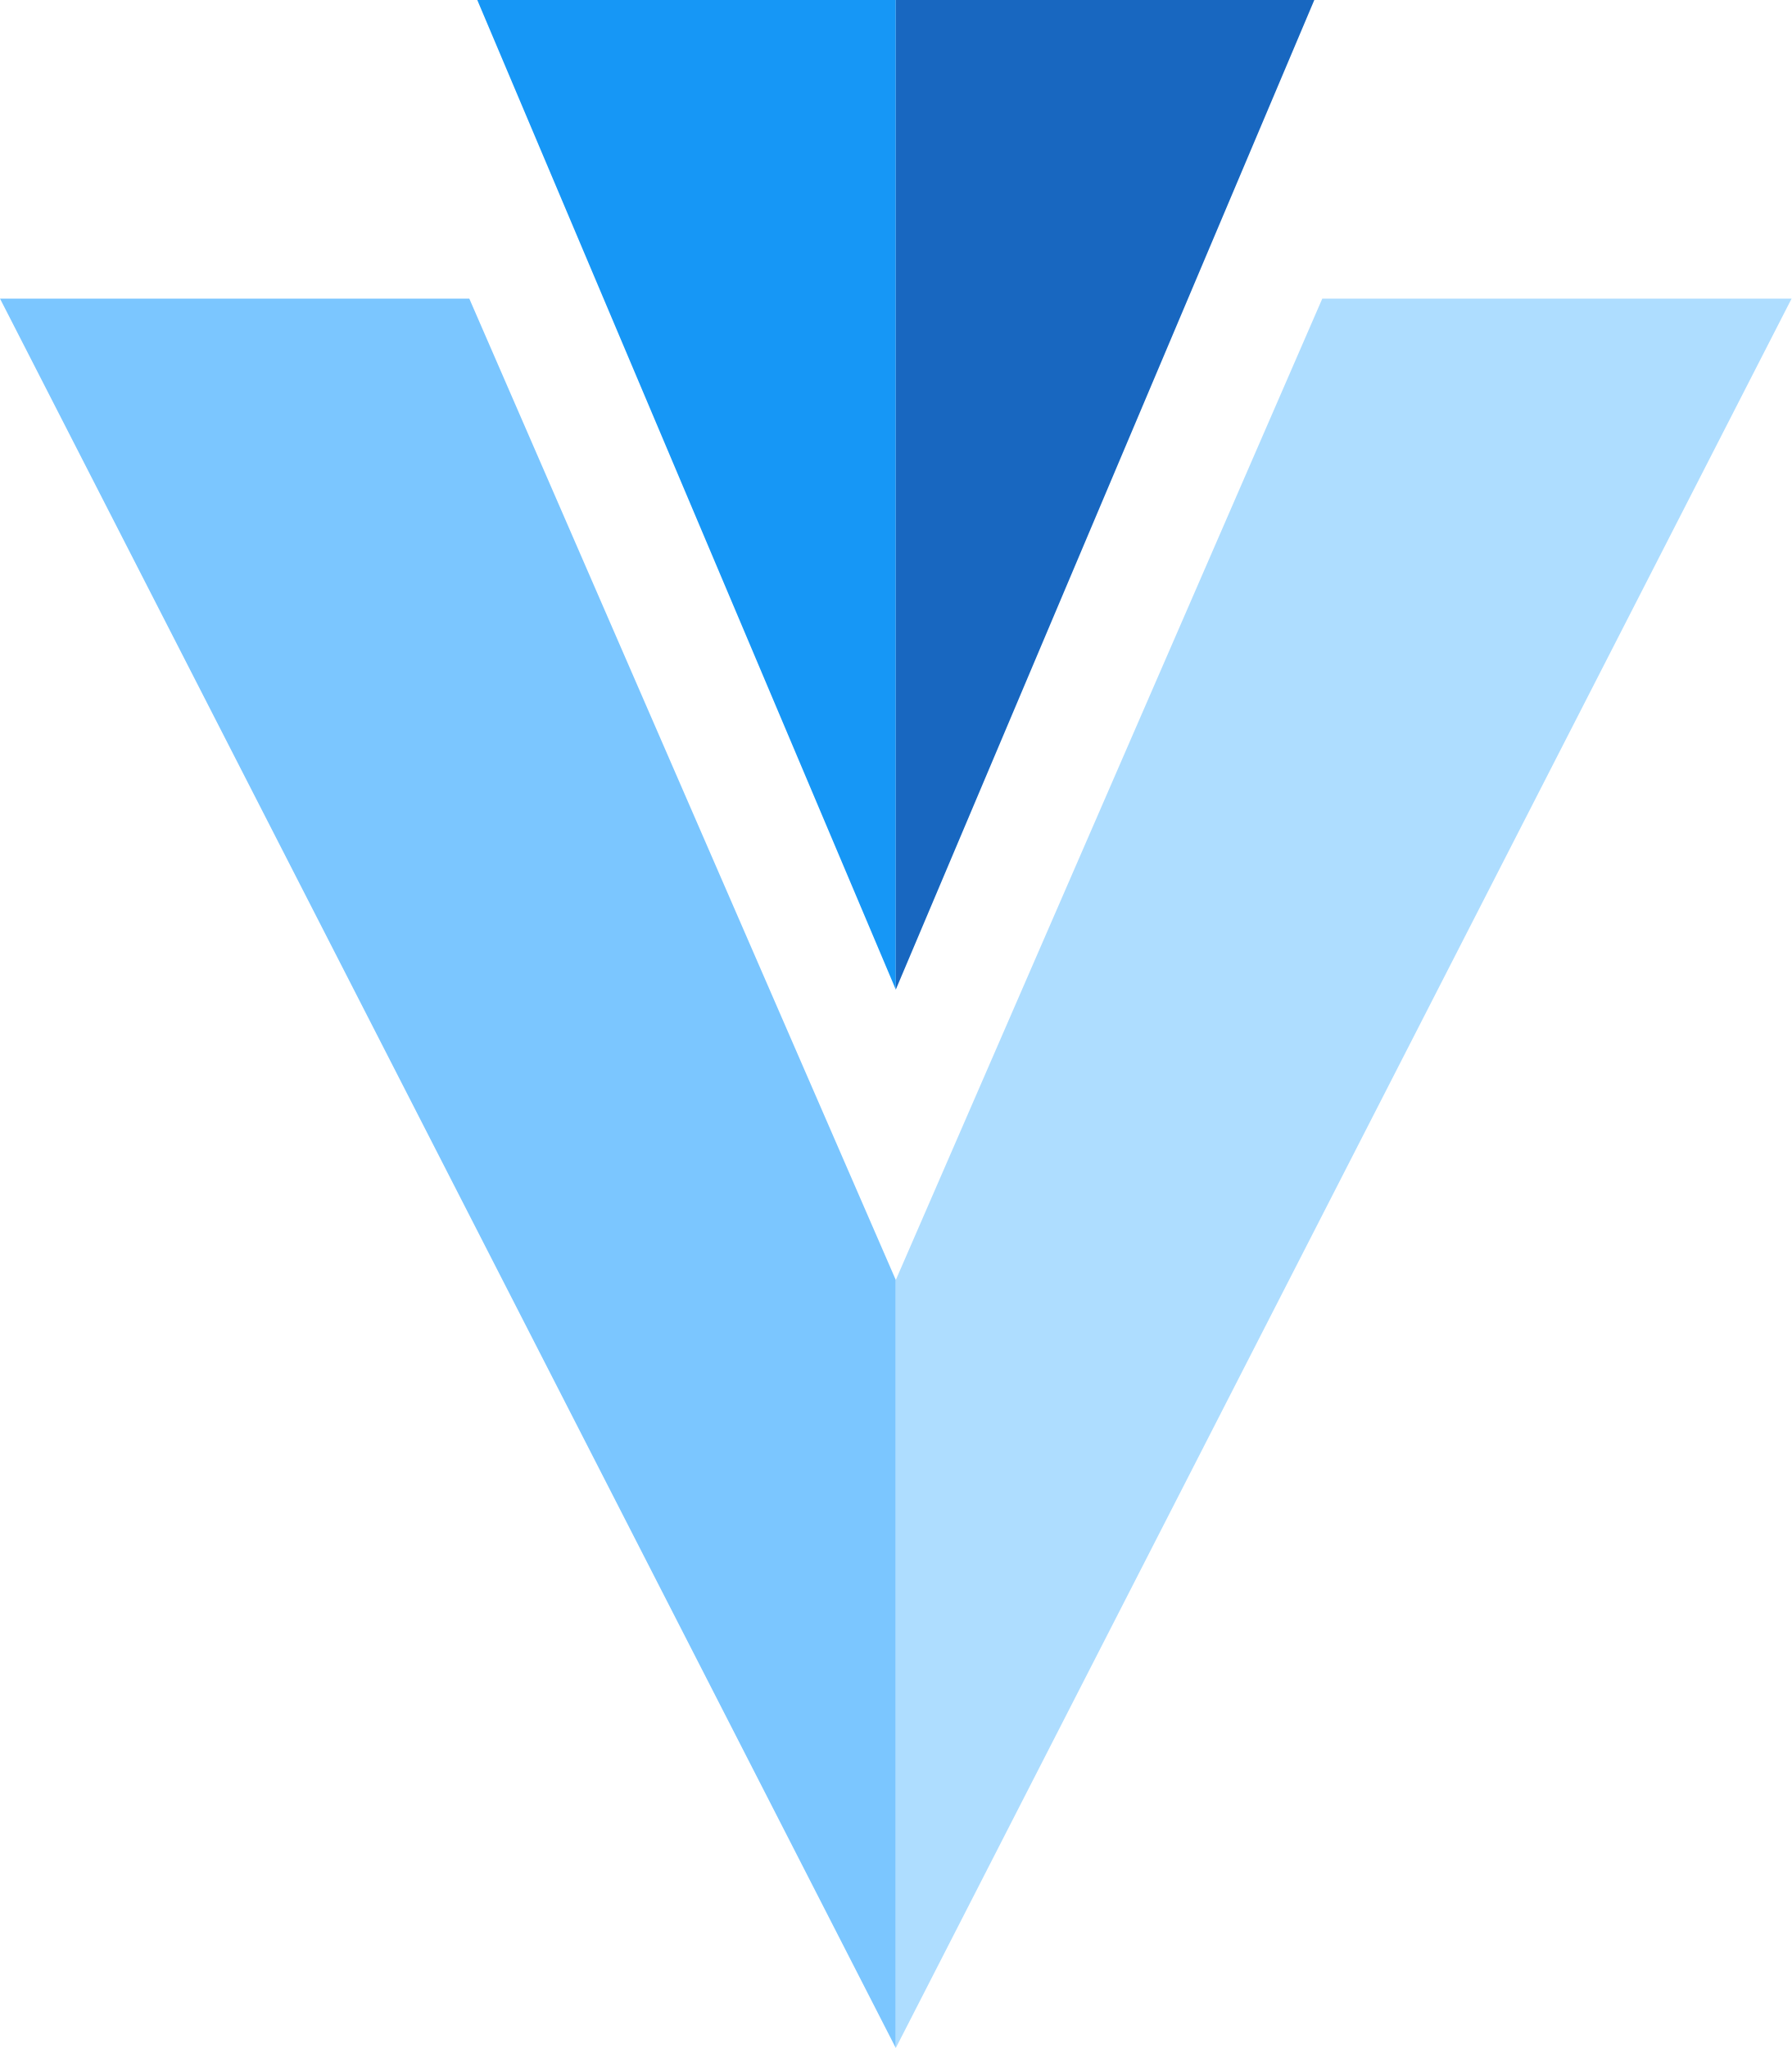
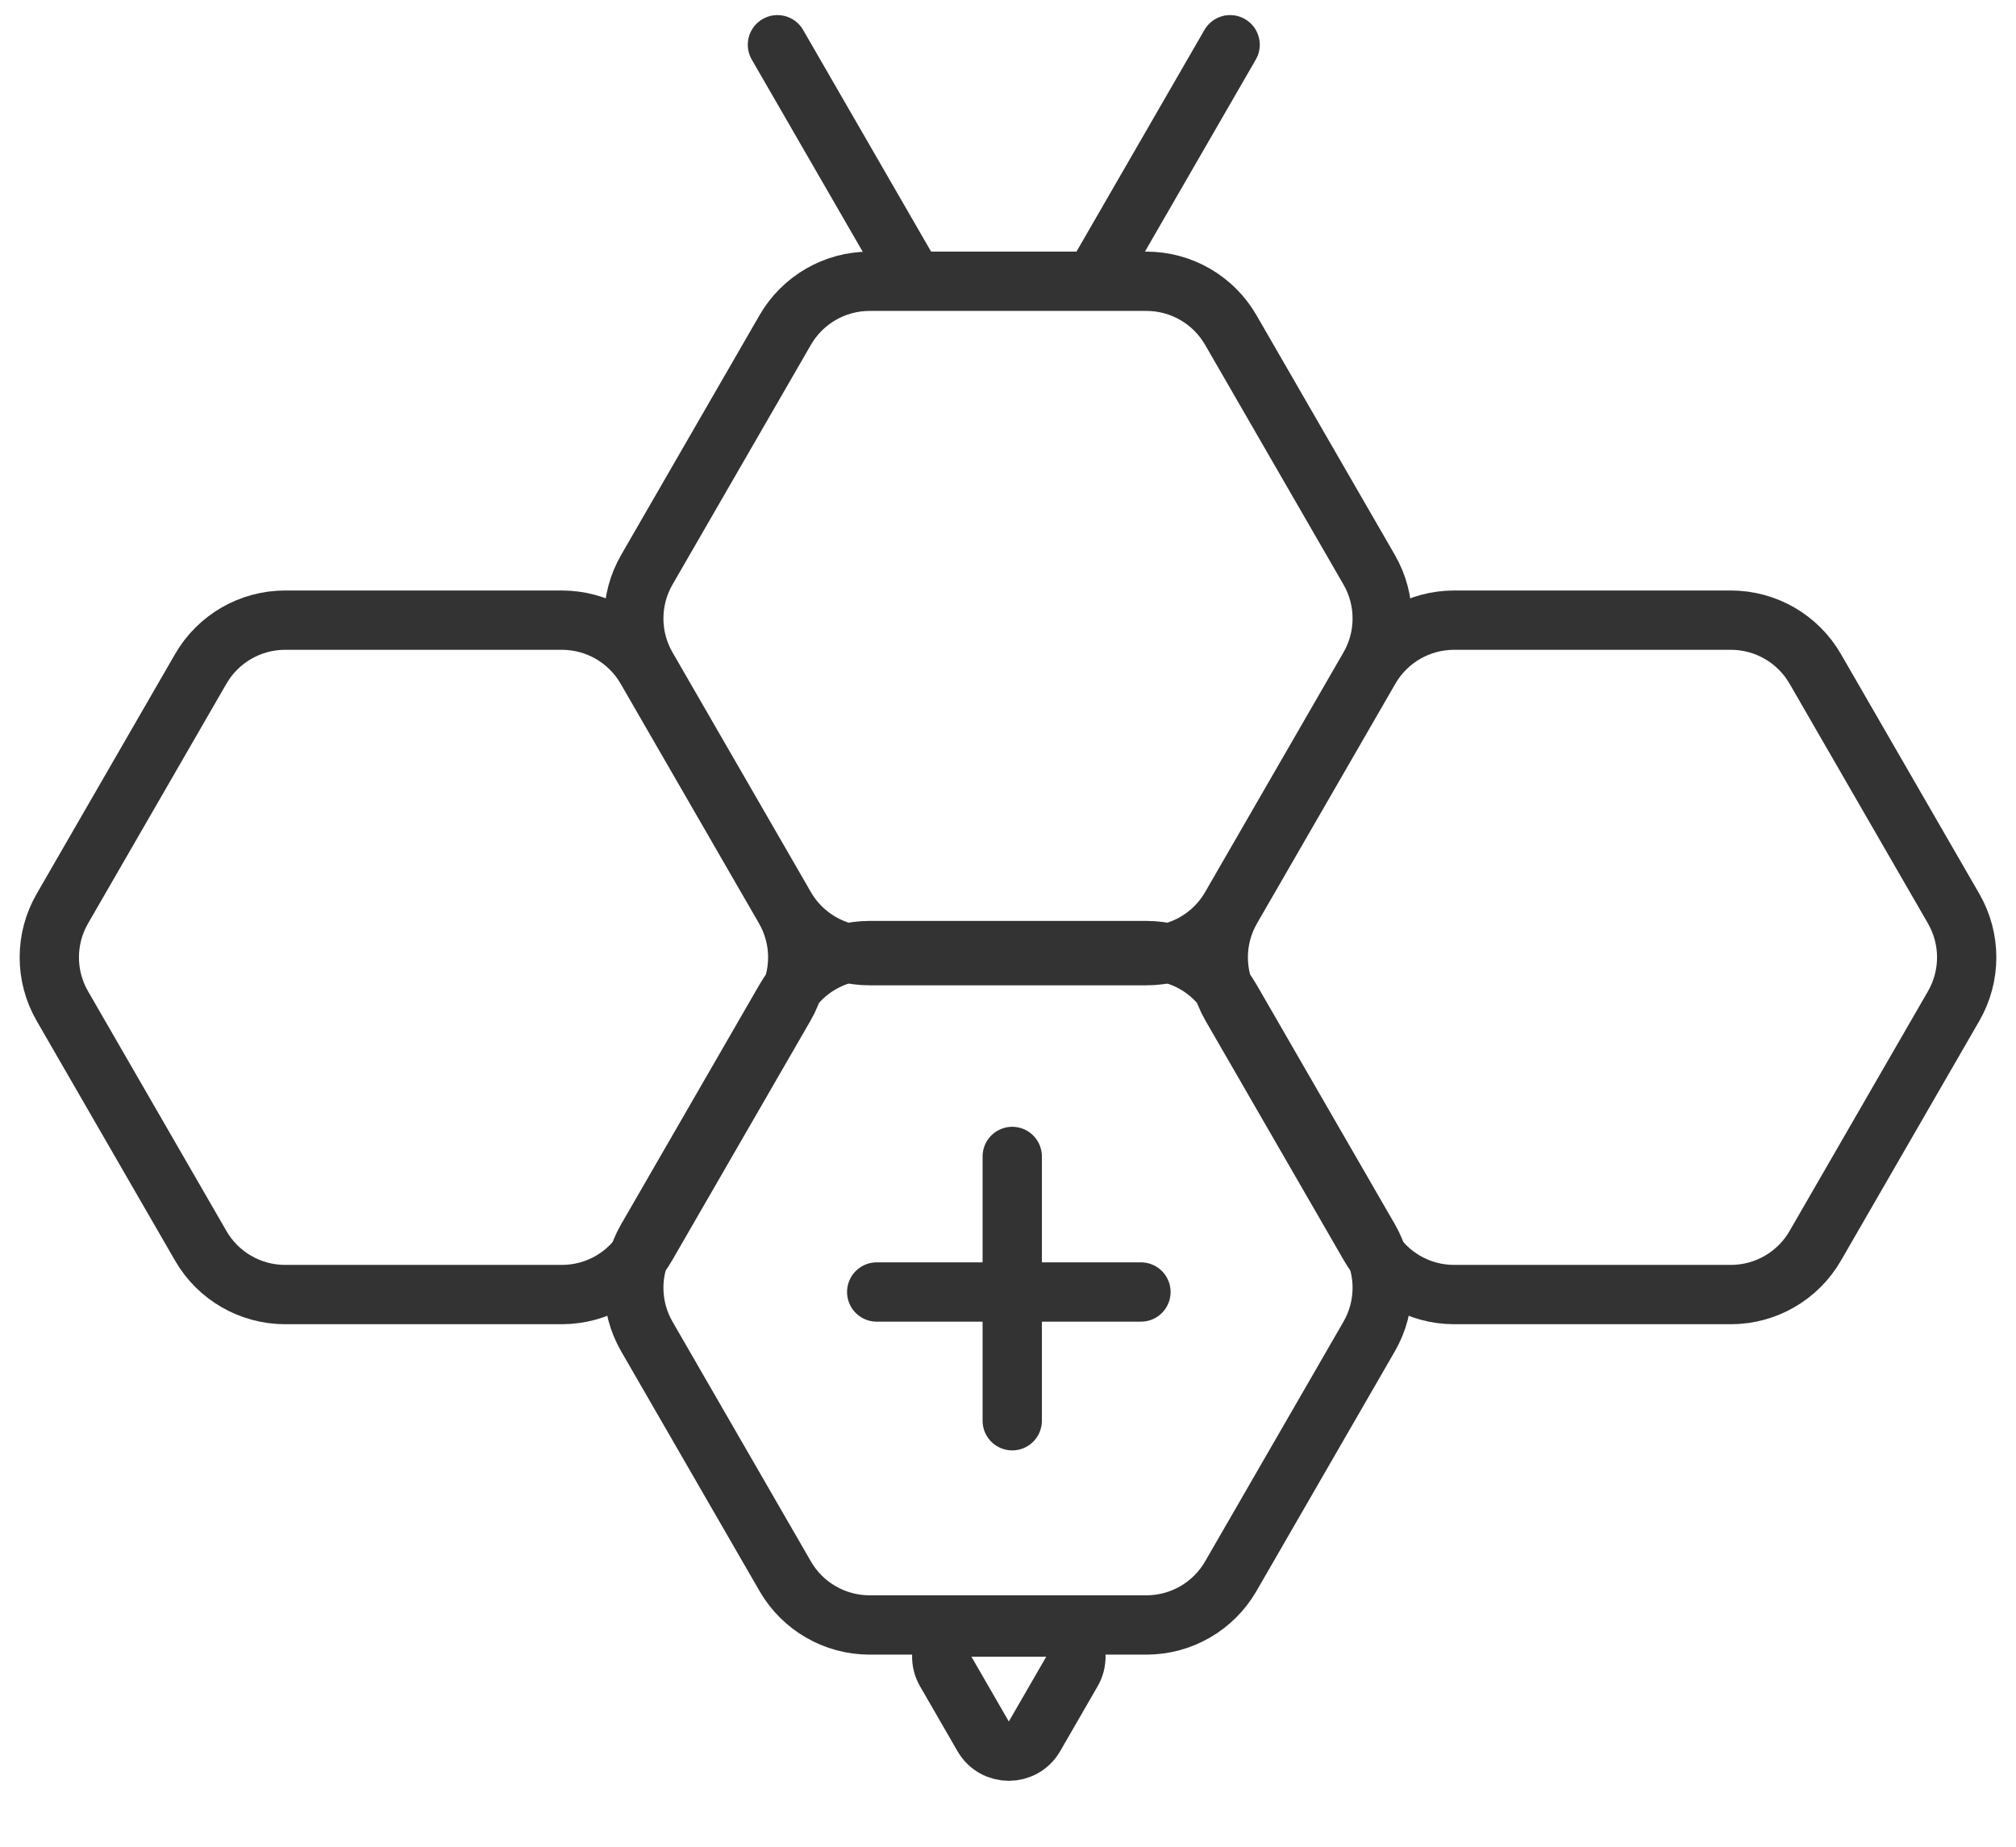
- <svg xmlns="http://www.w3.org/2000/svg" id="Layer_1" data-name="Layer 1" viewBox="0 0 87.5 100">
-   <defs>
-     <style>.cls-1{fill:#1697f6;}.cls-2{fill:#7bc6ff;}.cls-3{fill:#1867c0;}.cls-4{fill:#aeddff;}</style>
-   </defs>
-   <polyline class="cls-1" points="43.75 0 23.31 0 43.75 48.32" />
-   <polygon class="cls-2" points="43.75 62.5 43.75 100 0 14.58 22.92 14.58 43.75 62.5" />
-   <polyline class="cls-3" points="43.75 0 64.19 0 43.75 48.32" />
-   <polygon class="cls-4" points="64.58 14.58 87.5 14.58 43.75 100 43.75 62.5 64.58 14.58" />
+ <svg xmlns="http://www.w3.org/2000/svg" width="238" height="218" viewBox="0 0 238 218" fill="none">
+   <path d="M76.361 146.25L92.701 117.949C94.755 114.391 98.552 112.199 102.66 112.199H135.34C139.448 112.199 143.245 114.391 145.299 117.949L161.639 146.25C163.693 149.808 163.693 154.192 161.639 157.75L145.299 186.051C143.245 189.609 139.448 191.801 135.34 191.801H102.66C98.552 191.801 94.755 189.609 92.701 186.051L76.361 157.75C74.307 154.192 74.307 149.808 76.361 146.25Z" stroke="#333333" stroke-width="7" />
+   <path d="M7.361 107.25L23.701 78.949C25.755 75.391 29.552 73.199 33.66 73.199H66.34C70.448 73.199 74.245 75.391 76.299 78.949L92.639 107.25C94.693 110.808 94.693 115.192 92.639 118.75L76.299 147.051C74.245 150.609 70.448 152.801 66.34 152.801H33.66C29.552 152.801 25.755 150.609 23.701 147.051L7.361 118.75C5.307 115.192 5.307 110.808 7.361 107.25Z" stroke="#333333" stroke-width="7" />
+   <path d="M145.361 107.25L161.701 78.949C163.755 75.391 167.552 73.199 171.66 73.199H204.34C208.448 73.199 212.245 75.391 214.299 78.949L230.639 107.25C232.693 110.808 232.693 115.192 230.639 118.75L214.299 147.051C212.245 150.609 208.448 152.801 204.34 152.801H171.66C167.552 152.801 163.755 150.609 161.701 147.051L145.361 118.75C143.307 115.192 143.307 110.808 145.361 107.25Z" stroke="#333333" stroke-width="7" />
+   <path d="M116.067 204.945L111.652 197.299C110.305 194.965 111.989 192.049 114.683 192.049H123.512C126.207 192.049 127.891 194.965 126.543 197.299L122.129 204.945C120.782 207.279 117.414 207.279 116.067 204.945Z" stroke="#333333" stroke-width="7" />
+   <path d="M76.361 67.25L92.701 38.949C94.755 35.391 98.552 33.199 102.66 33.199H135.34C139.448 33.199 143.245 35.391 145.299 38.949L161.639 67.25C163.693 70.808 163.693 75.192 161.639 78.75L145.299 107.051C143.245 110.609 139.448 112.801 135.34 112.801H102.66C98.552 112.801 94.755 110.609 92.701 107.051L76.361 78.75C74.307 75.192 74.307 70.808 76.361 67.25Z" stroke="#333333" stroke-width="7" />
+   <line x1="129.719" y1="32.134" x2="145.222" y2="5.281" stroke="#333333" stroke-width="7" stroke-linecap="round" stroke-linejoin="round" />
+   <line x1="91.781" y1="5.281" x2="107.285" y2="32.134" stroke="#333333" stroke-width="7" stroke-linecap="round" stroke-linejoin="round" />
+   <line x1="103.5" y1="152.5" x2="134.695" y2="152.5" stroke="#333333" stroke-width="7" stroke-linecap="round" stroke-linejoin="round" />
+   <line x1="119.5" y1="167.695" x2="119.5" y2="136.5" stroke="#333333" stroke-width="7" stroke-linecap="round" stroke-linejoin="round" />
</svg>
